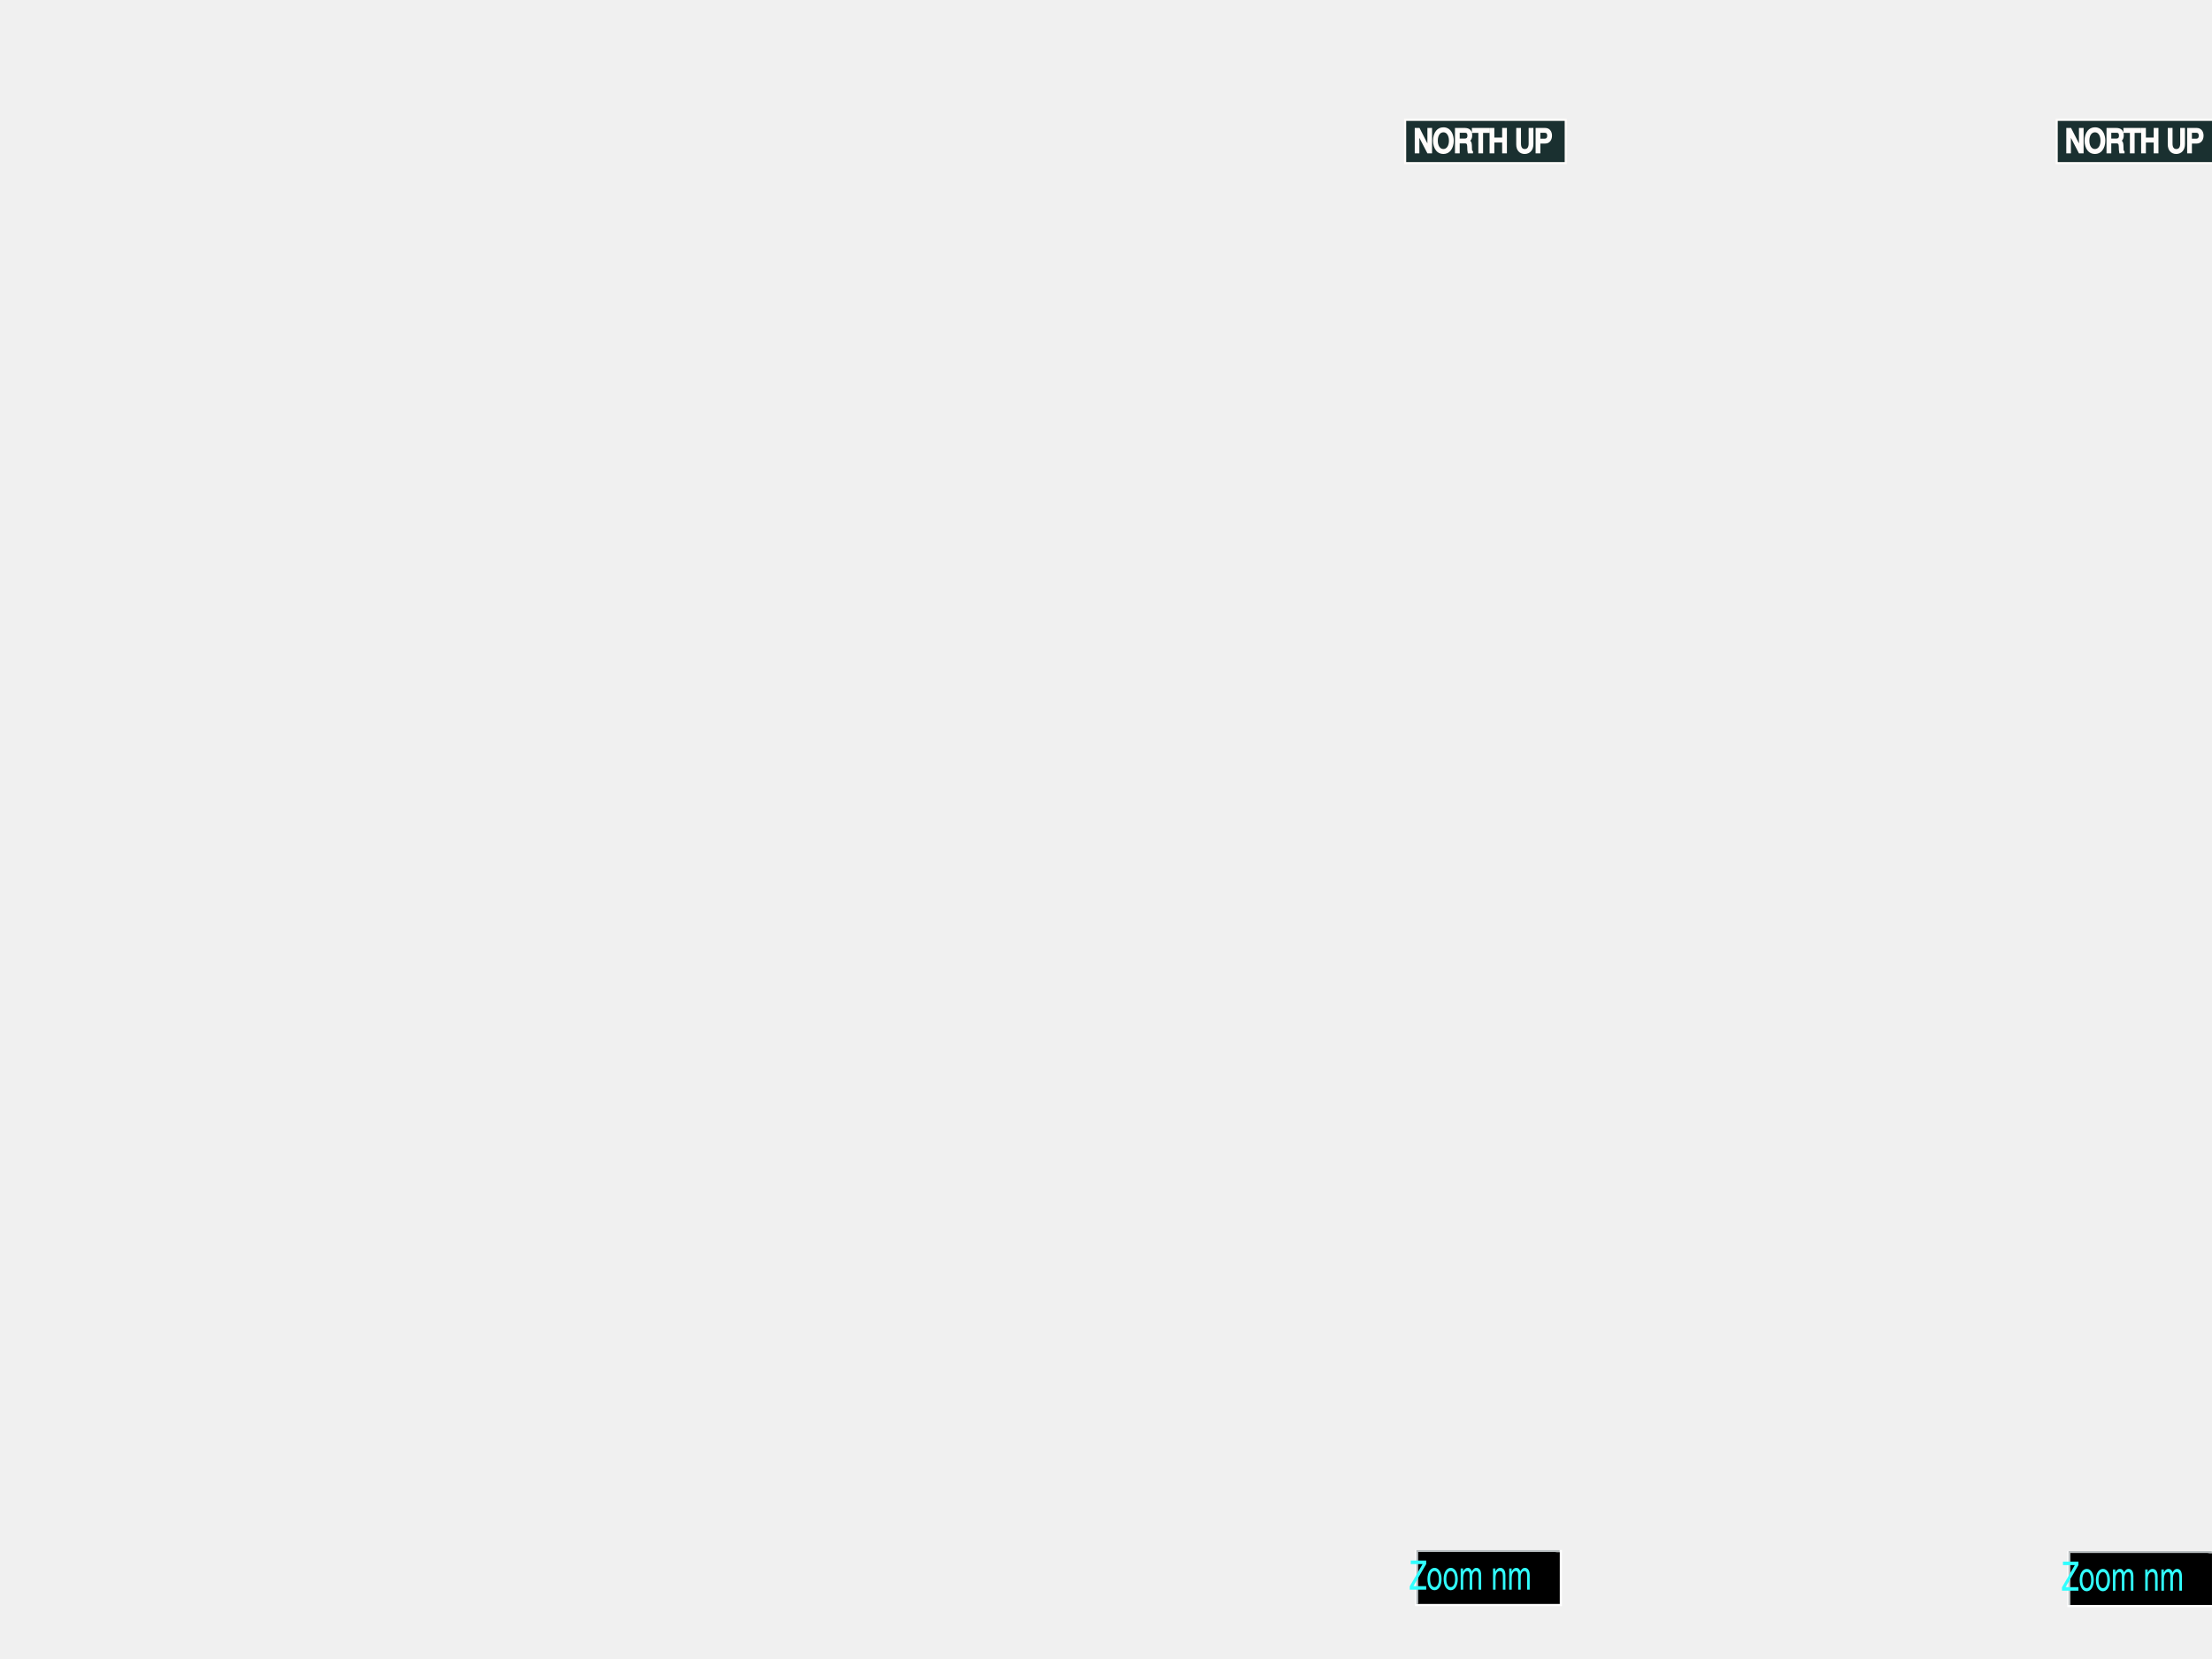
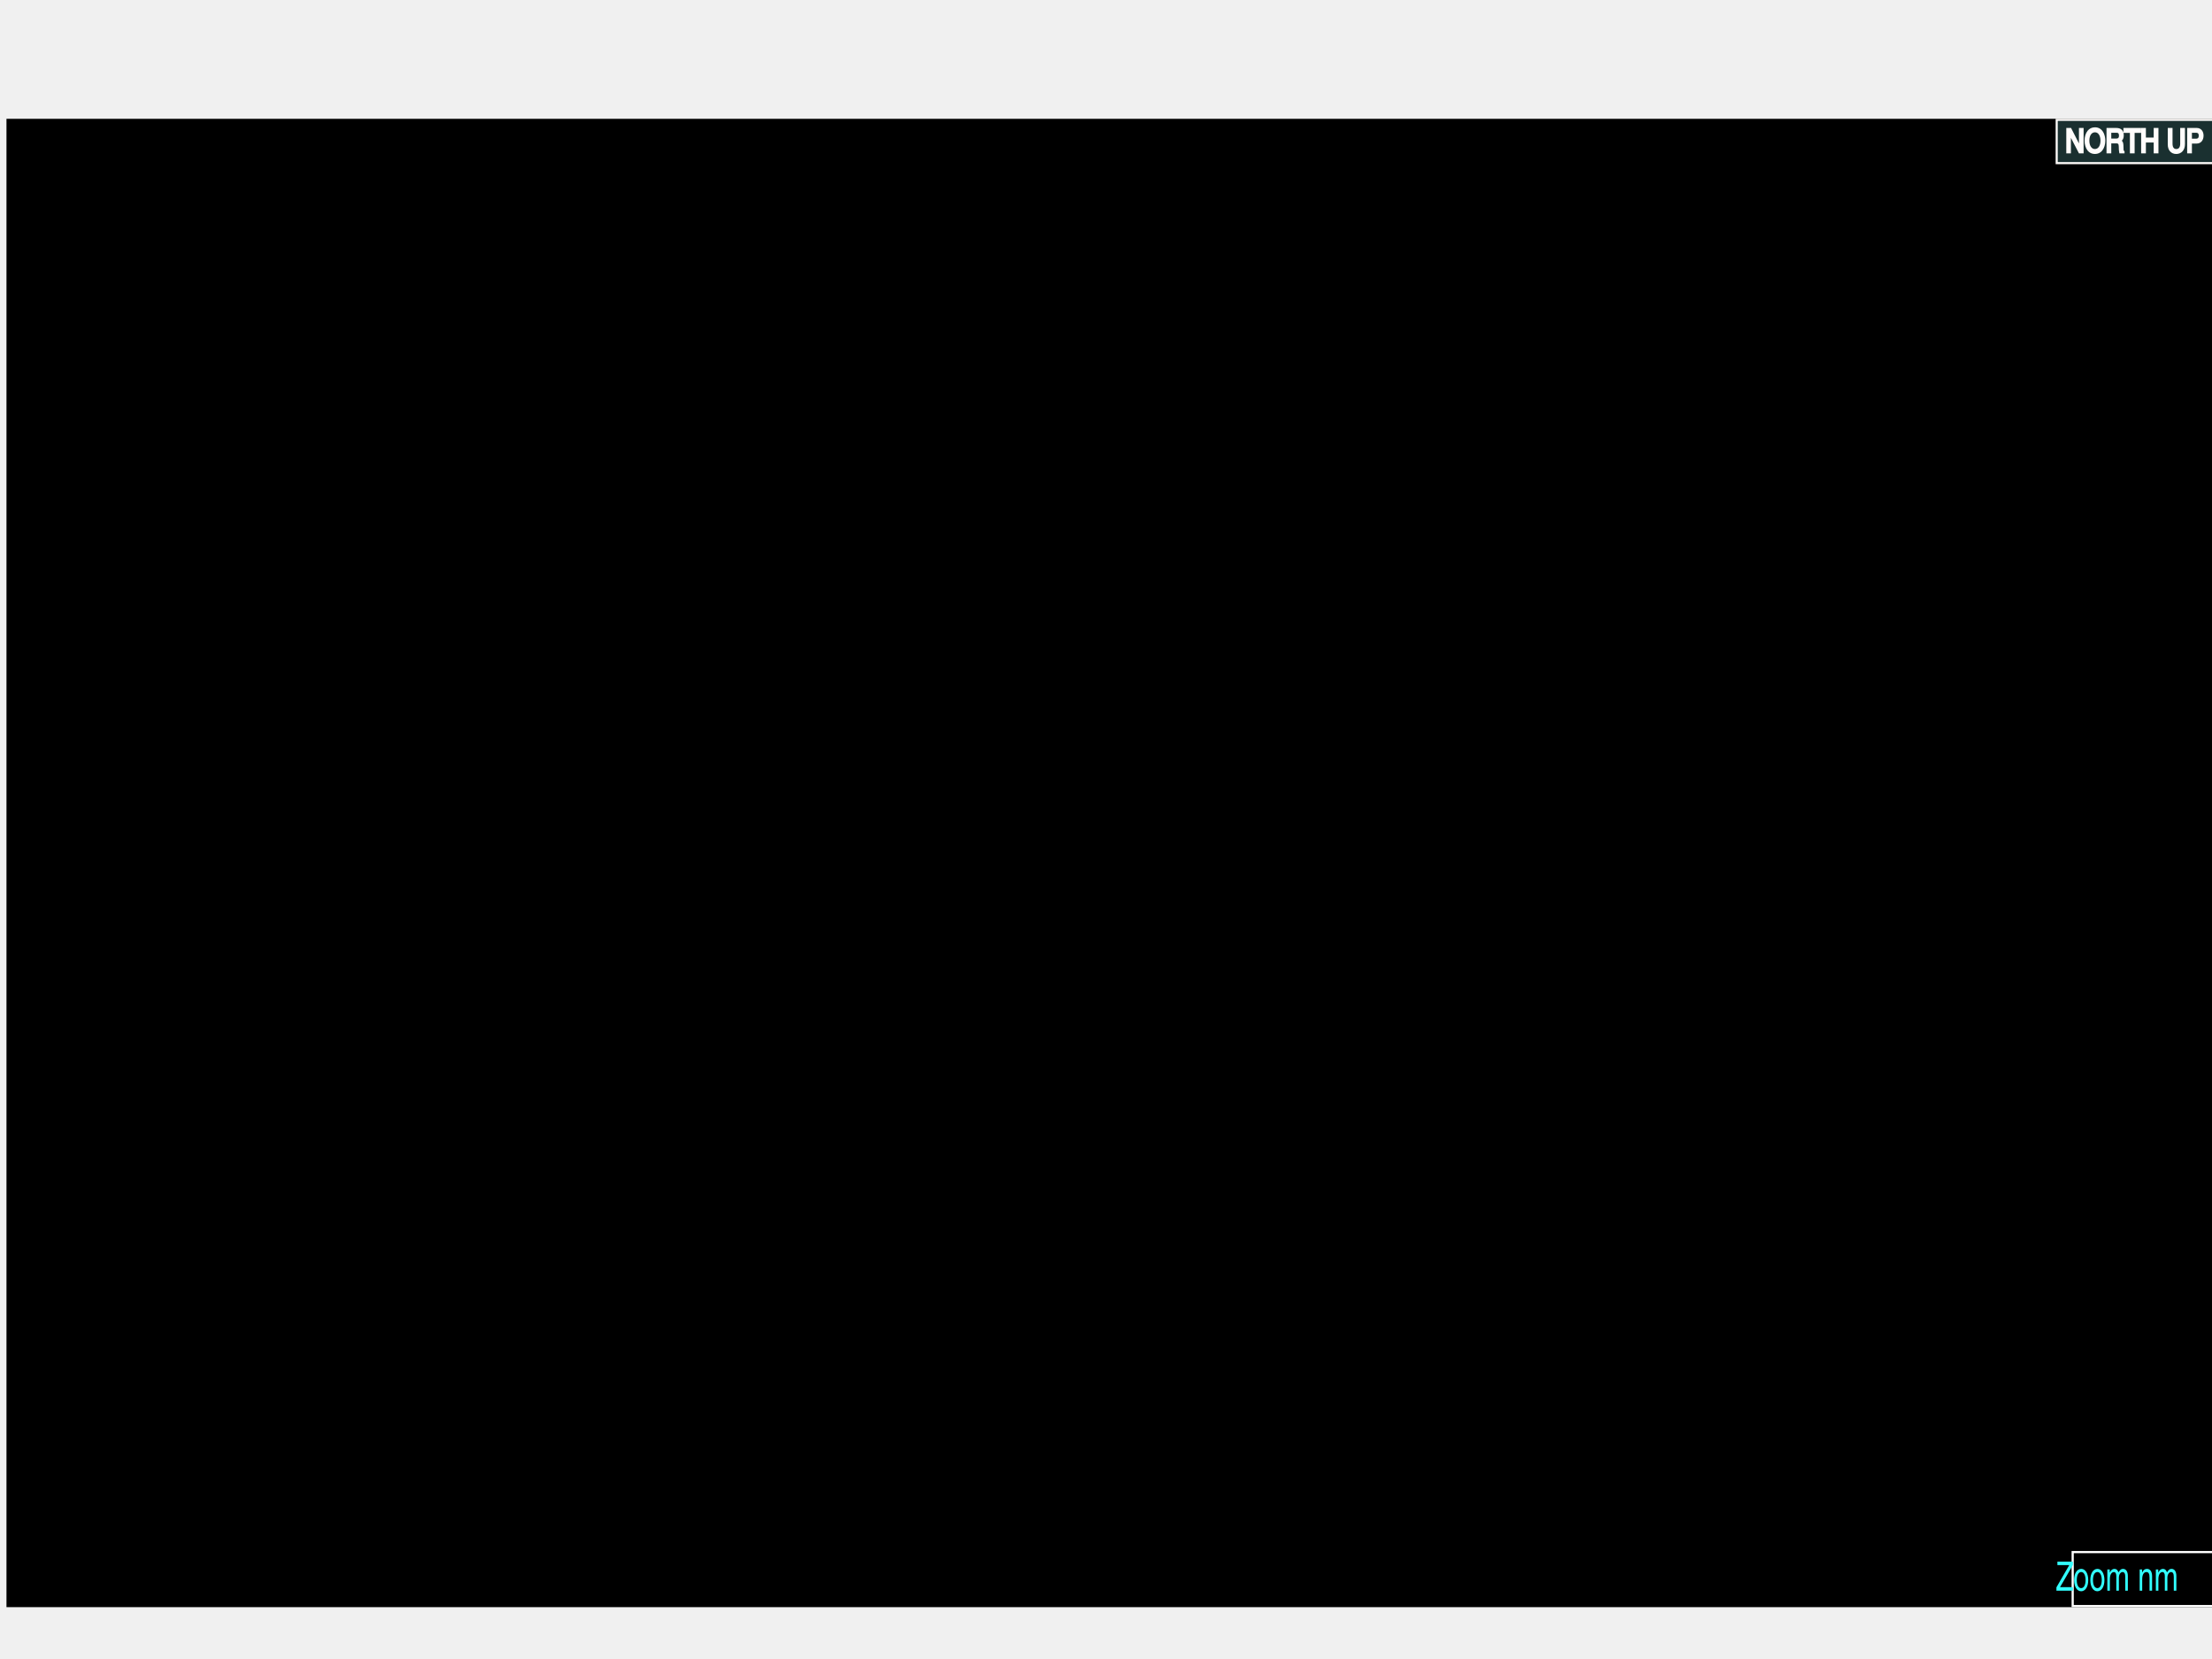
<svg xmlns="http://www.w3.org/2000/svg" width="1024px" height="768px" viewBox="0 0 1024 768" version="1.1" id="SVGRoot">
  <defs id="defs7962" />
  <g id="layer3" style="display:inline">
    <g id="NavigationMapGroup">
-       <rect y="718.504" x="957.504" height="24.992" width="66.992" id="rect8420" style="display:inline;opacity:1;fill:#000000;fill-opacity:1;fill-rule:nonzero;stroke:#ffffff;stroke-width:1.008;stroke-miterlimit:4;stroke-dasharray:none;stroke-opacity:1" />
-       <path id="path5127-6" d="m 958.016,743.03 0,-24.55 65.912,0" style="display:inline;fill:#000000;fill-opacity:1;fill-rule:nonzero;stroke:#b6bcbe;stroke-width:0.889px;stroke-linecap:butt;stroke-linejoin:miter;stroke-opacity:1" />
-       <text transform="scale(0.935808,1.068595)" id="NavigationMapRangeDisplay" y="689.108" x="1059.593" style="font-style:normal;font-variant:normal;font-weight:normal;font-stretch:condensed;font-size:12.039px;line-height:0%;font-family:'Liberation Sans Narrow';-inkscape-font-specification:'Liberation Sans Narrow, Condensed';text-align:center;letter-spacing:0px;word-spacing:0px;writing-mode:lr-tb;text-anchor:middle;display:inline;fill:#31ffff;fill-opacity:1;stroke:none" xml:space="preserve">
-         <tspan style="font-size:17.557px;line-height:1.25;fill:#31ffff;fill-opacity:1" y="689.108" x="1059.593" id="tspan5131-3-5">Zoom nm</tspan>
-       </text>
-       <rect style="display:inline;opacity:1;fill:#1a3030;fill-opacity:1;fill-rule:nonzero;stroke:#fffcfa;stroke-width:0.965;stroke-linecap:butt;stroke-miterlimit:4;stroke-dasharray:none;stroke-dashoffset:0;stroke-opacity:1" id="rect4216" width="74.343" height="20.035" x="952.102" y="55.482" />
-       <text xml:space="preserve" style="font-style:normal;font-variant:normal;font-weight:normal;font-stretch:normal;font-size:15px;line-height:125%;font-family:'Liberation Sans';-inkscape-font-specification:'Liberation Sans';text-align:start;letter-spacing:0px;word-spacing:0px;writing-mode:lr-tb;text-anchor:start;display:inline;fill:#ffffff;fill-opacity:1;stroke:#fffcfa;stroke-width:1px;stroke-linecap:butt;stroke-linejoin:miter;stroke-opacity:1" x="956.109" y="70.5" id="NavigationMapOrientation">
-         <tspan style="font-style:normal;font-variant:normal;font-weight:normal;font-stretch:condensed;font-family:'Liberation Sans Narrow';-inkscape-font-specification:'Liberation Sans Narrow Condensed'" id="tspan4220" x="956.109" y="70.5">NORTH UP</tspan>
-       </text>
-     </g>
-     <g id="NavigationMapGroupPartial" transform="translate(14.99998,-0.4736326)">
-       <rect y="718.504" x="640.576" height="24.992" width="66.992" id="rect4809" style="opacity:1;fill:#000000;fill-opacity:1;fill-rule:nonzero;stroke:#ffffff;stroke-width:1.008;stroke-miterlimit:4;stroke-dasharray:none;stroke-opacity:1" />
-       <path id="path4811" d="m 641.088,743.03 0,-24.55 65.912,0" style="display:inline;fill:#000000;fill-opacity:1;fill-rule:nonzero;stroke:#b6bcbe;stroke-width:0.889px;stroke-linecap:butt;stroke-linejoin:miter;stroke-opacity:1" />
-       <text transform="scale(0.935808,1.068595)" id="NavigationMapRangeDisplayPartial" y="689.108" x="720.926" style="font-style:normal;font-variant:normal;font-weight:normal;font-stretch:condensed;font-size:12.039px;line-height:0%;font-family:'Liberation Sans Narrow';-inkscape-font-specification:'Liberation Sans Narrow, Condensed';text-align:center;letter-spacing:0px;word-spacing:0px;writing-mode:lr-tb;text-anchor:middle;display:inline;fill:#31ffff;fill-opacity:1;stroke:none" xml:space="preserve">
-         <tspan style="font-size:17.557px;line-height:1.25;fill:#31ffff;fill-opacity:1" y="689.108" x="720.926" id="tspan4815">Zoom nm</tspan>
-       </text>
-       <rect style="opacity:1;fill:#1a3030;fill-opacity:1;fill-rule:nonzero;stroke:#fffcfa;stroke-width:0.965;stroke-linecap:butt;stroke-miterlimit:4;stroke-dasharray:none;stroke-dashoffset:0;stroke-opacity:1" id="rect4817" width="74.343" height="20.035" x="635.482" y="55.956" />
-       <text xml:space="preserve" style="font-style:normal;font-variant:normal;font-weight:normal;font-stretch:normal;font-size:15px;line-height:125%;font-family:'Liberation Sans';-inkscape-font-specification:'Liberation Sans';text-align:start;letter-spacing:0px;word-spacing:0px;writing-mode:lr-tb;text-anchor:start;fill:#ffffff;fill-opacity:1;stroke:#fffcfa;stroke-width:1px;stroke-linecap:butt;stroke-linejoin:miter;stroke-opacity:1" x="639.489" y="70.974" id="NavigationMapOrientationPartial">
-         <tspan style="font-style:normal;font-variant:normal;font-weight:normal;font-stretch:condensed;font-family:'Liberation Sans Narrow';-inkscape-font-specification:'Liberation Sans Narrow Condensed'" id="tspan4821" x="639.489" y="70.974">NORTH UP</tspan>
-       </text>
+       <g id="NavigationMapNavMap" transform="matrix(1,0,0,0.9985507,-3,-2.915942)">
+         <rect y="58" x="6" height="690" width="1024" id="NavigationMapNavMap-bg" style="opacity:1;fill:#000000;fill-opacity:1;fill-rule:evenodd;stroke:none;stroke-width:1;stroke-linecap:butt;stroke-linejoin:miter;stroke-miterlimit:4;stroke-dasharray:none;stroke-dashoffset:0;stroke-opacity:1" />
+       </g>
+       <g id="NavigationMapLegend">
+         <rect style="display:inline;opacity:1;fill:#000000;fill-opacity:1;fill-rule:nonzero;stroke:#ffffff;stroke-width:1.008;stroke-miterlimit:4;stroke-dasharray:none;stroke-opacity:1" id="rect8420" width="66.992" height="24.992" x="959.504" y="718.504" />
+         <text xml:space="preserve" style="font-style:normal;font-variant:normal;font-weight:normal;font-stretch:condensed;font-size:12.039px;line-height:0%;font-family:'Liberation Sans Narrow';-inkscape-font-specification:'Liberation Sans Narrow, Condensed';text-align:center;letter-spacing:0px;word-spacing:0px;writing-mode:lr-tb;text-anchor:middle;display:inline;fill:#31ffff;fill-opacity:1;stroke:none" x="1059.593" y="689.108" id="NavigationMapRangeDisplay" transform="scale(0.935808,1.068595)">
+           <tspan id="tspan5131-3-5" x="1059.593" y="689.108" style="font-size:17.557px;line-height:1.25;fill:#31ffff;fill-opacity:1">Zoom nm</tspan>
+         </text>
+         <rect y="55.482" x="952.102" height="20.035" width="74.343" id="rect4216" style="display:inline;opacity:1;fill:#1a3030;fill-opacity:1;fill-rule:nonzero;stroke:#fffcfa;stroke-width:0.965;stroke-linecap:butt;stroke-miterlimit:4;stroke-dasharray:none;stroke-dashoffset:0;stroke-opacity:1" />
+         <text id="NavigationMapOrientationDisplay" y="70.5" x="956.109" style="font-style:normal;font-variant:normal;font-weight:normal;font-stretch:normal;font-size:15px;line-height:125%;font-family:'Liberation Sans';-inkscape-font-specification:'Liberation Sans';text-align:start;letter-spacing:0px;word-spacing:0px;writing-mode:lr-tb;text-anchor:start;display:inline;fill:#ffffff;fill-opacity:1;stroke:#fffcfa;stroke-width:1px;stroke-linecap:butt;stroke-linejoin:miter;stroke-opacity:1" xml:space="preserve">
+           <tspan y="70.5" x="956.109" id="tspan4220" style="font-style:normal;font-variant:normal;font-weight:normal;font-stretch:condensed;font-family:'Liberation Sans Narrow';-inkscape-font-specification:'Liberation Sans Narrow Condensed'">NORTH UP</tspan>
+         </text>
+       </g>
    </g>
  </g>
</svg>
